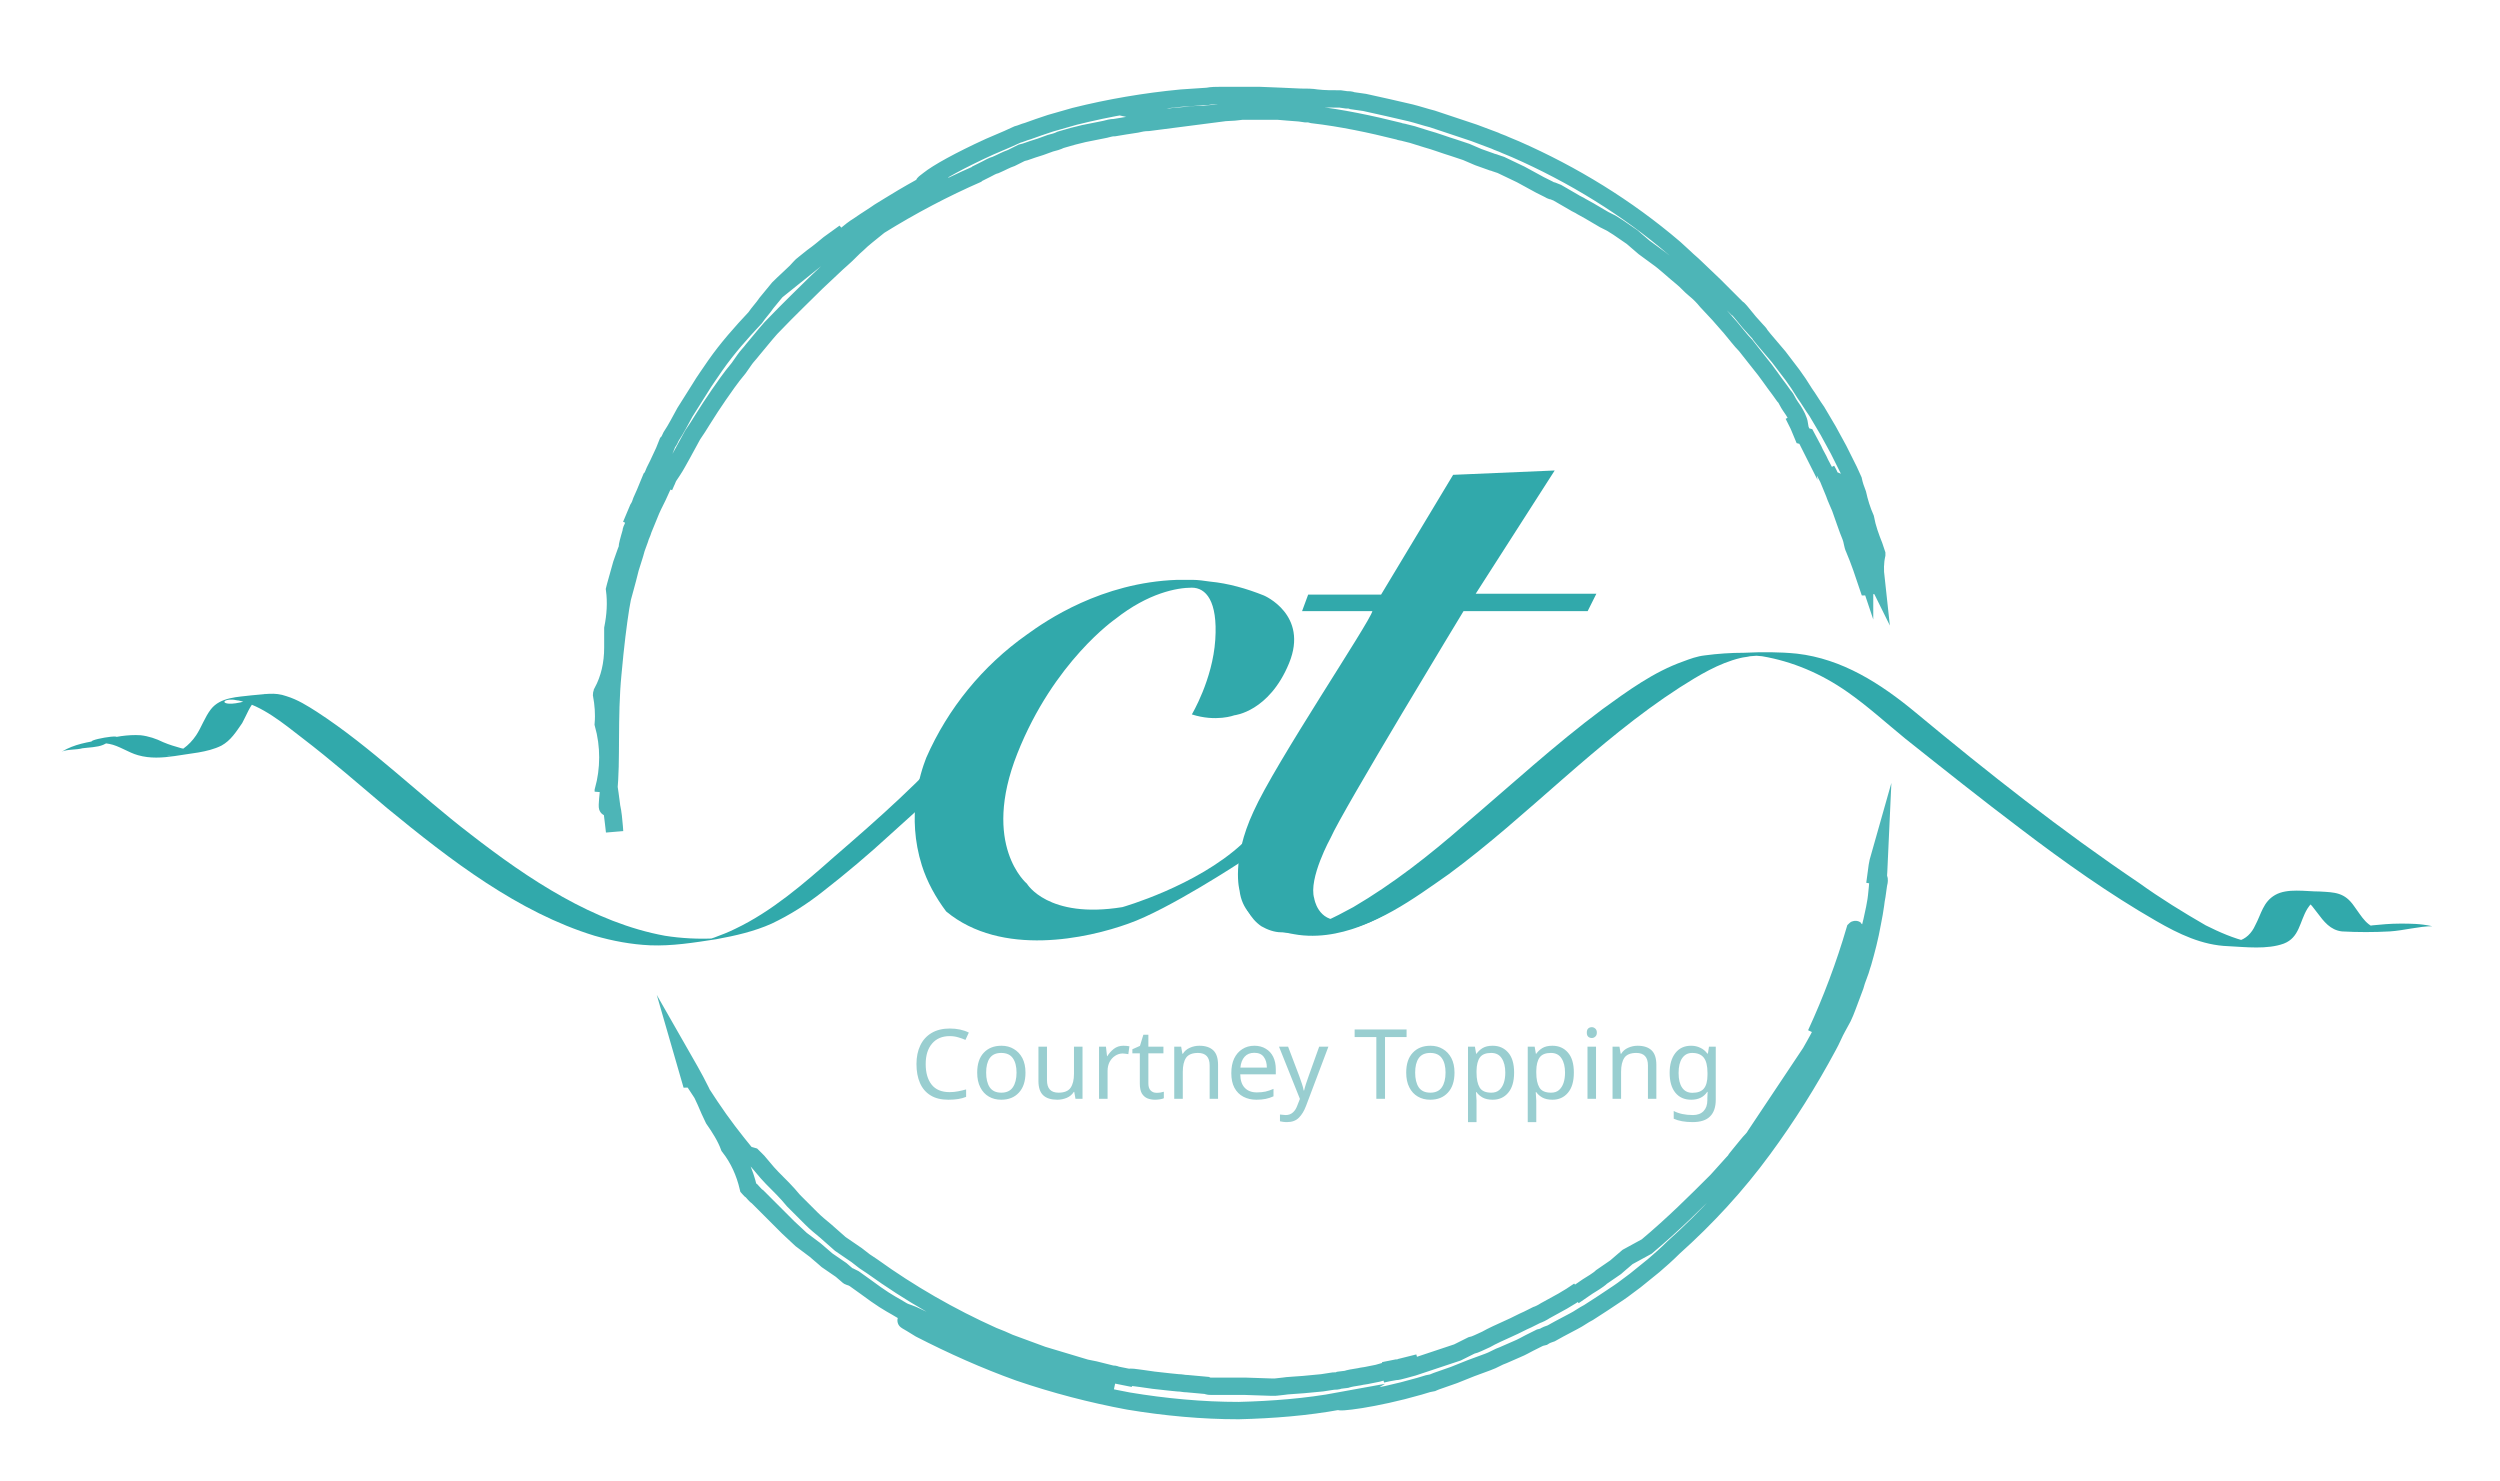
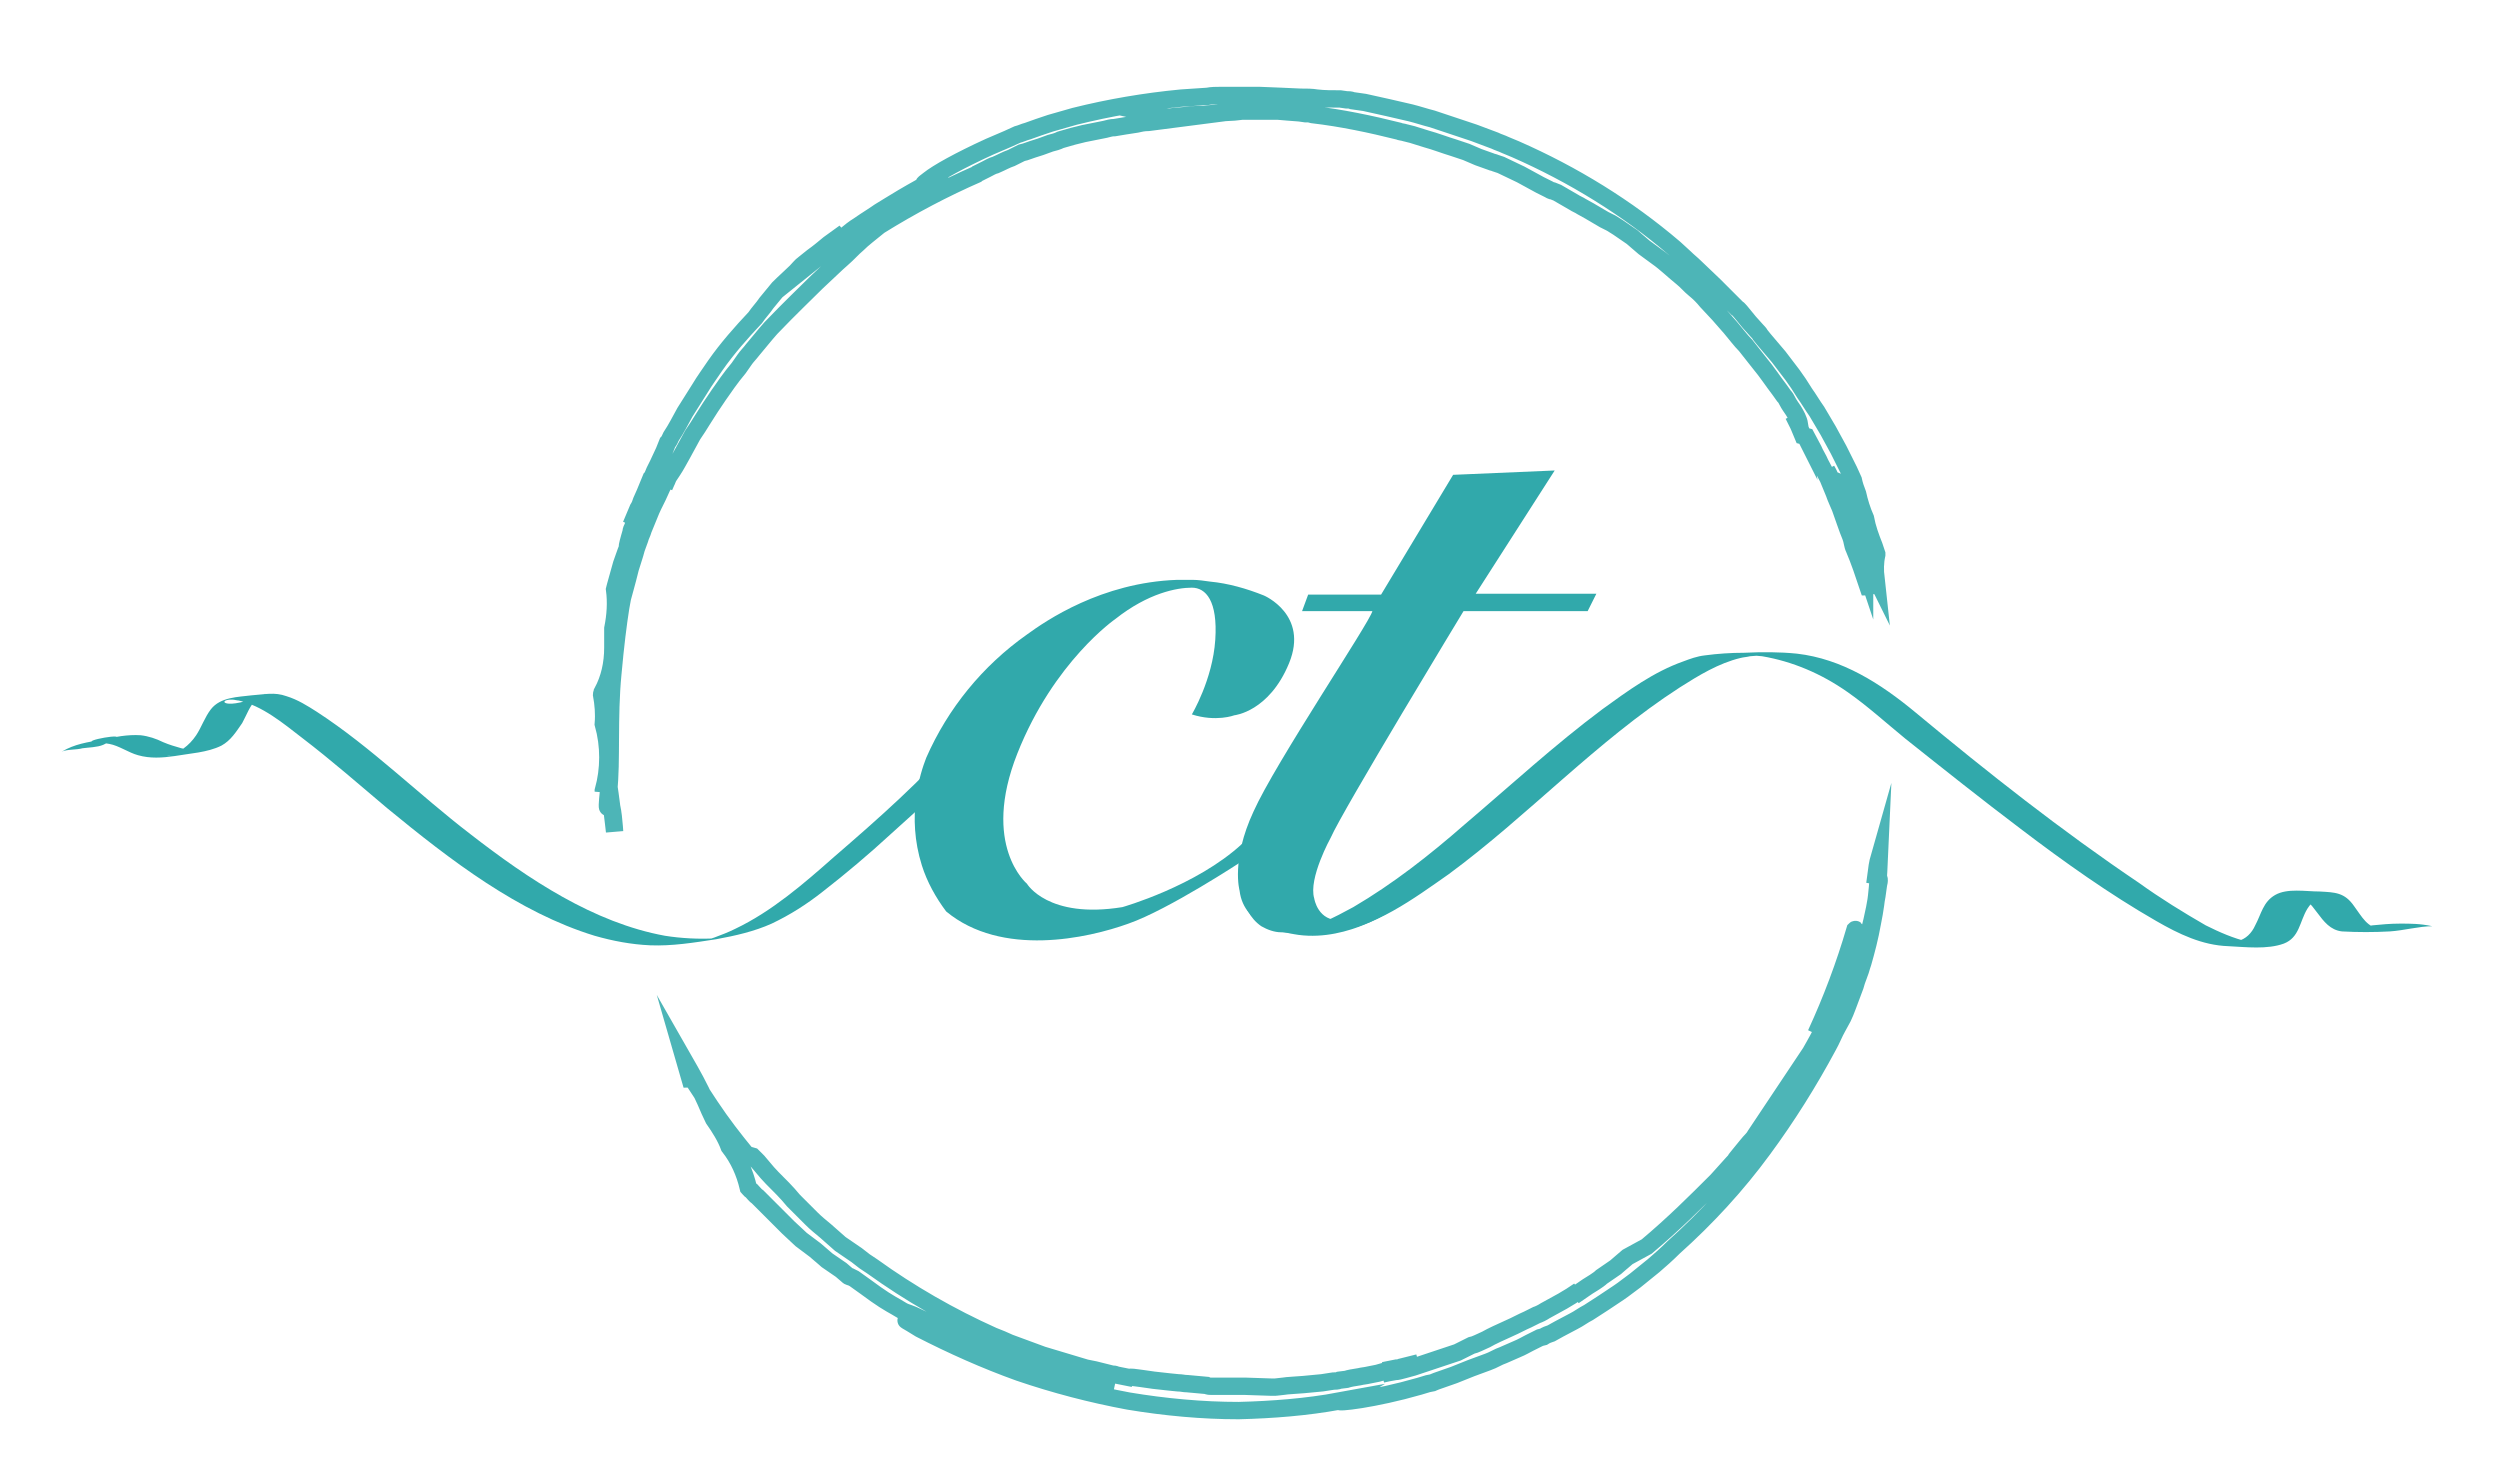
<svg xmlns="http://www.w3.org/2000/svg" version="1.1" id="Layer_1" x="0px" y="0px" viewBox="0 0 288 170.6" style="enable-background:new 0 0 288 170.6;" xml:space="preserve">
  <style type="text/css">
	.st0{fill:#31A9AB;}
	.st1{opacity:0.86;}
	.st2{fill:none;stroke:#31A9AB;stroke-width:2;stroke-miterlimit:10;}
- 	.st3{fill:#99CED0;}
- 	.st4{font-family:'NewsCycle-Bold';}
- 	.st5{font-size:11.193px;}
</style>
  <g id="ct_1_">
    <g id="leftSquigle_1_">
-       <path class="st0" d="M120.6,71.8c-3,4.5-6.2,8.8-9.8,12.8c-4.5,5.2-9.6,9.7-14.7,14.1c-3.5,3.1-7.2,6.3-11.4,8.3    c-0.8,0.4-1.6,0.7-2.4,1c-0.5,0.2-1.1,0.3-1.6,0.4l-0.5,0.1c3.2-0.5,4.2-0.7,2.9-0.5c-0.2,0-0.4,0.1-0.7,0.1    c-1.9,0.1-3.9,0-5.8-0.3c-8.2-1.5-15.7-6.5-22.4-11.7c-6-4.6-11.4-10-17.7-14.1c-1.1-0.7-2.2-1.4-3.5-1.8c-1.4-0.5-2.5-0.2-4-0.1    c-1.6,0.2-3.6,0.2-4.7,1.6c-0.7,0.9-1.1,2.1-1.7,3c-0.8,1.2-2,2.1-3.4,2.4l0.3-0.1c3.4-0.4,4.4-0.6,2.9-0.6h-0.4    c-0.4-0.1-0.7-0.1-1.1-0.2c-0.7-0.2-1.4-0.4-2.1-0.7c-0.8-0.4-1.7-0.7-2.6-0.8c-1.5-0.1-3,0.2-4.4,0.5c-1.7,0.3-3.2,0.5-4.7,1.4    c0.6-0.3,1.7-0.2,2.4-0.4c0.7-0.1,1.7-0.1,2.4-0.4c0.4-0.2,0.8-0.4,1.2-0.6c1.9-0.9-4,0.2-2.2,0.3c0.6,0,1.1,0.1,1.7,0.2    c1.1,0.2,2.2,1,3.3,1.3c1.4,0.4,2.8,0.3,4.2,0.1c1.7-0.3,3.8-0.4,5.4-1.2c1.1-0.6,1.7-1.6,2.4-2.6c0.5-0.9,0.9-2.1,1.7-2.8    c0.3-0.2,0.6-0.4,1-0.6c-4.9,2.2-5.7,0.6-3.8,0.7c0.2,0,0.5,0.1,0.7,0.1c2.7,0.6,5.1,2.6,7.3,4.3c3.4,2.6,6.6,5.4,9.8,8.1    c7.3,6,15.1,12,23.9,14.7c2.1,0.6,4.2,1,6.4,1.1c2.5,0.1,5-0.3,7.6-0.7c2.2-0.4,4.4-0.9,6.4-1.8c2.1-1,4-2.2,5.9-3.7    c2.7-2.1,5.3-4.3,7.8-6.6c3.2-2.9,6.4-5.7,9.5-8.8c4.8-5,9.1-10.4,13-16.3c-0.2,0.3-2.1,0.3-2.4,0.4c-0.6,0.1-1.1,0.2-1.7,0.3    C121.2,71.7,120.7,71.8,120.6,71.8L120.6,71.8z" />
+       <path class="st0" d="M120.6,71.8c-3,4.5-6.2,8.8-9.8,12.8c-4.5,5.2-9.6,9.7-14.7,14.1c-3.5,3.1-7.2,6.3-11.4,8.3    c-0.8,0.4-1.6,0.7-2.4,1c-0.5,0.2-1.1,0.3-1.6,0.4l-0.5,0.1c3.2-0.5,4.2-0.7,2.9-0.5c-0.2,0-0.4,0.1-0.7,0.1    c-1.9,0.1-3.9,0-5.8-0.3c-8.2-1.5-15.7-6.5-22.4-11.7c-6-4.6-11.4-10-17.7-14.1c-1.1-0.7-2.2-1.4-3.5-1.8c-1.4-0.5-2.5-0.2-4-0.1    c-1.6,0.2-3.6,0.2-4.7,1.6c-0.7,0.9-1.1,2.1-1.7,3c-0.8,1.2-2,2.1-3.4,2.4l0.3-0.1c3.4-0.4,4.4-0.6,2.9-0.6H22    c-0.4-0.1-0.7-0.1-1.1-0.2c-0.7-0.2-1.4-0.4-2.1-0.7c-0.8-0.4-1.7-0.7-2.6-0.8c-1.5-0.1-3,0.2-4.4,0.5c-1.7,0.3-3.2,0.5-4.7,1.4    c0.6-0.3,1.7-0.2,2.4-0.4c0.7-0.1,1.7-0.1,2.4-0.4c0.4-0.2,0.8-0.4,1.2-0.6c1.9-0.9-4,0.2-2.2,0.3c0.6,0,1.1,0.1,1.7,0.2    c1.1,0.2,2.2,1,3.3,1.3c1.4,0.4,2.8,0.3,4.2,0.1c1.7-0.3,3.8-0.4,5.4-1.2c1.1-0.6,1.7-1.6,2.4-2.6c0.5-0.9,0.9-2.1,1.7-2.8    c0.3-0.2,0.6-0.4,1-0.6c-4.9,2.2-5.7,0.6-3.8,0.7c0.2,0,0.5,0.1,0.7,0.1c2.7,0.6,5.1,2.6,7.3,4.3c3.4,2.6,6.6,5.4,9.8,8.1    c7.3,6,15.1,12,23.9,14.7c2.1,0.6,4.2,1,6.4,1.1c2.5,0.1,5-0.3,7.6-0.7c2.2-0.4,4.4-0.9,6.4-1.8c2.1-1,4-2.2,5.9-3.7    c2.7-2.1,5.3-4.3,7.8-6.6c3.2-2.9,6.4-5.7,9.5-8.8c4.8-5,9.1-10.4,13-16.3c-0.2,0.3-2.1,0.3-2.4,0.4c-0.6,0.1-1.1,0.2-1.7,0.3    C121.2,71.7,120.7,71.8,120.6,71.8L120.6,71.8z" />
    </g>
    <g id="rightSquigle_1_">
-       <path class="st0" d="M276.5,106.4c-1.1,0-2.2,0.1-3.2,0.2c-0.5,0.1-1.1,0.2-1.6,0.2c-0.2,0.1-0.6,0.1-0.8,0.1    c-0.2,0-0.4,0.1-0.6,0.1c-1.6,0.1-0.4,0.1,3.7,0h0.3c-1.6-0.1-2.2-1.4-3.1-2.6c-1.1-1.6-2.2-1.6-4-1.7c-1.6,0-3.7-0.4-5.1,0.4    c-1.4,0.8-1.6,2.2-2.3,3.5c-0.4,0.9-1.1,1.6-2,1.8c-0.2,0.1-0.4,0.1-0.7,0.2c-0.9,0.2,3.1,0.1,3,0.1c-0.3-0.1-0.7-0.1-1.1-0.2    c-1.7-0.4-3.3-1.1-4.9-1.9c-2.6-1.5-5.2-3.1-7.7-4.9c-8.9-6-17.4-12.7-25.7-19.6c-4.1-3.4-8.5-6.2-13.7-6.8c-2-0.2-4-0.2-6.1-0.1    c-1.5,0-3,0.1-4.5,0.3c-0.9,0.1-1.7,0.4-2.5,0.7c-3.4,1.2-6.4,3.4-9.3,5.5c-5.5,4.1-10.6,8.8-15.9,13.3c-4,3.5-8.2,6.8-12.8,9.5    c-2.2,1.2-4.5,2.4-7,2.8c-0.1,0-0.2,0-0.3,0.1c-1.6,0.2,4.1,0.1,3.7,0c-0.2-0.1-0.5-0.1-0.7-0.1c-0.4-0.1-0.9-0.2-1.3-0.5    c-1.3-0.8-2.1-2.4-2.4-3.9c-0.4-1.7-0.3-3.4,0.1-5c-0.1,0.3-4.9-0.4-4.9,0c-0.6,3-0.4,7,2.2,8.8c0.7,0.4,1.5,0.7,2.3,0.7    c1.9,0.1,3.8,0.1,5.7,0c4.9-0.4,9.6-3.9,13.6-6.7c9.1-6.7,17-15.3,26.6-21.5c2.2-1.4,4.5-2.8,7-3.4c0.4-0.1,0.7-0.1,1.1-0.2    c0.9-0.1,4-0.2,0.9-0.2c-3,0-0.3,0.1,0.5,0.2c3.5,0.6,6.8,2,9.8,4.1c2.3,1.6,4.5,3.6,6.7,5.4c4.4,3.5,8.8,7,13.3,10.4    c5,3.8,10.2,7.5,15.6,10.6c2.6,1.5,5.3,2.8,8.3,2.9c2,0.1,4.5,0.4,6.4-0.3c1.8-0.7,1.8-2.5,2.7-4c0.6-1,1.7-1.6,2.8-1.7h-0.3h0.4    h-4.6c2.7,0.3,3,4,5.7,4.3c1.8,0.1,3.7,0.1,5.5,0c1.6-0.1,3.4-0.6,4.9-0.6c-0.1,0,0.7,0,0.7,0s-0.8,0-0.7,0    C278.8,106.4,277.7,106.4,276.5,106.4L276.5,106.4z" />
+       <path class="st0" d="M276.5,106.4c-1.1,0-2.2,0.1-3.2,0.2c-0.5,0.1-1.1,0.2-1.6,0.2c-0.2,0.1-0.6,0.1-0.8,0.1    c-0.2,0-0.4,0.1-0.6,0.1c-1.6,0.1-0.4,0.1,3.7,0h0.3c-1.6-0.1-2.2-1.4-3.1-2.6c-1.1-1.6-2.2-1.6-4-1.7c-1.6,0-3.7-0.4-5.1,0.4    s-1.6,2.2-2.3,3.5c-0.4,0.9-1.1,1.6-2,1.8c-0.2,0.1-0.4,0.1-0.7,0.2c-0.9,0.2,3.1,0.1,3,0.1c-0.3-0.1-0.7-0.1-1.1-0.2    c-1.7-0.4-3.3-1.1-4.9-1.9c-2.6-1.5-5.2-3.1-7.7-4.9c-8.9-6-17.4-12.7-25.7-19.6c-4.1-3.4-8.5-6.2-13.7-6.8c-2-0.2-4-0.2-6.1-0.1    c-1.5,0-3,0.1-4.5,0.3c-0.9,0.1-1.7,0.4-2.5,0.7c-3.4,1.2-6.4,3.4-9.3,5.5c-5.5,4.1-10.6,8.8-15.9,13.3c-4,3.5-8.2,6.8-12.8,9.5    c-2.2,1.2-4.5,2.4-7,2.8c-0.1,0-0.2,0-0.3,0.1c-1.6,0.2,4.1,0.1,3.7,0c-0.2-0.1-0.5-0.1-0.7-0.1c-0.4-0.1-0.9-0.2-1.3-0.5    c-1.3-0.8-2.1-2.4-2.4-3.9c-0.4-1.7-0.3-3.4,0.1-5c-0.1,0.3-4.9-0.4-4.9,0c-0.6,3-0.4,7,2.2,8.8c0.7,0.4,1.5,0.7,2.3,0.7    c1.9,0.1,3.8,0.1,5.7,0c4.9-0.4,9.6-3.9,13.6-6.7c9.1-6.7,17-15.3,26.6-21.5c2.2-1.4,4.5-2.8,7-3.4c0.4-0.1,0.7-0.1,1.1-0.2    c0.9-0.1,4-0.2,0.9-0.2c-3,0-0.3,0.1,0.5,0.2c3.5,0.6,6.8,2,9.8,4.1c2.3,1.6,4.5,3.6,6.7,5.4c4.4,3.5,8.8,7,13.3,10.4    c5,3.8,10.2,7.5,15.6,10.6c2.6,1.5,5.3,2.8,8.3,2.9c2,0.1,4.5,0.4,6.4-0.3c1.8-0.7,1.8-2.5,2.7-4c0.6-1,1.7-1.6,2.8-1.7h-0.3h0.4    h-4.6c2.7,0.3,3,4,5.7,4.3c1.8,0.1,3.7,0.1,5.5,0c1.6-0.1,3.4-0.6,4.9-0.6c-0.1,0,0.7,0,0.7,0s-0.8,0-0.7,0    C278.8,106.4,277.7,106.4,276.5,106.4L276.5,106.4z" />
    </g>
    <path id="c_1_" class="st0" d="M137.3,82.3c0,0,2.4-4,2.7-8.6c0.3-4.5-1.1-6-2.7-6c-1.7,0-5,0.6-8.8,3.6c0,0-7.1,4.9-11.3,15.5   s1.1,15,1.1,15s2.4,4.1,11,2.7c0,0,8.5-2.4,13.8-7.3v2c0,0-8.5,5.6-13.1,7.2c-4.7,1.7-14.6,3.9-21-1.4c-1.2-1.6-2.2-3.4-2.8-5.3   c-1.8-5.7-0.2-10.6,0.5-12.4c2.5-5.7,6.5-10.6,11.6-14.2c2.2-1.6,8.6-6,17.3-6.3c0.7,0,1.4,0,1.8,0c0.6,0,1.3,0.1,2,0.2   c2.1,0.2,4.2,0.8,6.2,1.6c0,0,5.2,2.2,2.9,7.8c-2.3,5.6-6.3,6-6.3,6S140.1,83.2,137.3,82.3z" />
-     <path id="t_1_" class="st0" d="M167.4,54.7l11.7-0.5l-9.1,14.2h13.9l-1,2h-14.3c0,0-13.9,22.9-15.3,26.1c0,0-2.6,4.7-1.9,7   c0,0,0.4,2.7,3.1,2.5c2.7-0.2,4.7-1.3,9-3.8s-3.4,2.8-3.4,2.8s-5.7,3.9-11.6,2.5c0,0-5.2-0.6-5.7-4.9c0,0-1-3.5,1.6-9.1   c2.5-5.6,13.4-21.8,13.7-23.1H150l0.7-1.9h8.4L167.4,54.7z" />
+     <path id="t_1_" class="st0" d="M167.4,54.7l11.7-0.5L170,68.4h13.9l-1,2h-14.3c0,0-13.9,22.9-15.3,26.1c0,0-2.6,4.7-1.9,7   c0,0,0.4,2.7,3.1,2.5c2.7-0.2,4.7-1.3,9-3.8s-3.4,2.8-3.4,2.8s-5.7,3.9-11.6,2.5c0,0-5.2-0.6-5.7-4.9c0,0-1-3.5,1.6-9.1   c2.5-5.6,13.4-21.8,13.7-23.1H150l0.7-1.9h8.4L167.4,54.7z" />
  </g>
  <g id="brushCircle_2_" class="st1">
-     <path class="st2" d="M216.4,101.9c-0.2,1.7-0.6,3.7-1.1,5.6c-0.2,0.7-0.4,1.3-0.6,2l-0.9,2.5l-0.2,0.6l-0.1,0.3l-0.1,0.3l-0.5,1.2   l-0.5,1.2c-0.2,0.4-0.3,0.8-0.5,1.2l-1.1,2.2l-0.2,0.6l-0.2,0.6l-0.6,1.1l-0.6,1.1l-0.3,0.5c-0.1,0.2-0.2,0.3-0.3,0.5   c-0.8,1.3-1.6,2.6-2.5,3.7l0.6-0.8l0.2-0.4l0.2-0.4l0.9-1.5c0.2-0.5,0.6-0.9,0.7-1.3l0.6-1.2c0.4-0.7,0.7-1.4,1.1-2.1l0.8-1.9   c0.6-1.2,0.9-2.4,1.4-3.7l0.4-1.1l0.4-1.1l0.4-1.2l0.2-0.7l0.1-0.4l0.1-0.4c-0.1,0.4-0.2,0.7-0.4,1.1l-0.4,1.1l-0.4,1   c-0.1,0.3-0.2,0.7-0.4,1c0.1-0.2,0.2-0.6,0.2-0.9l0.2-0.9l0.5-1.7c-0.2,0.4-0.2,0.4-0.2,0.2c0-0.1,0.1-0.2,0.1-0.4   c0.1-0.2,0.1-0.4,0.1-0.6c0.2-0.9,0.4-1.9,0.2-1.7c-1.2,4.1-2.7,8.1-4.5,12c3-6.2,1.3-2,0.6-0.1c-0.5,1-1.1,2-1.6,2.9l-0.2,0.4   l-0.2,0.4l-0.4,0.7l-0.9,1.4c0.9-1.3,3-4.9,0.6-0.6c-0.7,1.2-1.5,2.5-2.4,3.9c-0.1,0.2-0.2,0.3-0.3,0.5l-0.4,0.5l-0.7,1l-0.7,0.9   c-0.1,0.1-0.2,0.3-0.4,0.4l-0.4,0.4l0.4-0.6l0.4-0.6l0.7-1.1l0.7-1.1c0.2-0.4,0.4-0.7,0.6-1.2l-0.4,0.6l-0.2,0.3l-0.2,0.3l-0.8,1.2   l-0.8,1.2c-0.2,0.4-0.6,0.7-0.9,1.1l-0.9,1.1l-0.4,0.5c-0.1,0.2-0.3,0.4-0.4,0.5l-1.8,2c-2.5,2.5-5,5-8.1,7.6l-2.2,1.2l-0.7,0.6   c-0.2,0.2-0.5,0.4-0.7,0.6l-1.6,1.1c-0.2,0.2-0.5,0.4-0.8,0.6l-0.8,0.5l-1.6,1.1l0.6-0.6l-0.9,0.6c-0.3,0.2-0.7,0.4-1,0.6l-2,1.1   c-0.3,0.2-0.7,0.4-1,0.5l-1,0.5c-0.7,0.3-1.4,0.7-2.1,1c-1.1,0.5-2,0.9-2.7,1.3c-0.7,0.3-1.2,0.6-1.7,0.7c-0.8,0.4-1.2,0.6-1.6,0.8   l-2.7,0.9l-0.6,0.2l-0.6,0.2l-1.2,0.4l-1.1,0.3c-0.4,0.1-0.7,0.2-1,0.2c-0.6,0.1-1.1,0.2-1.5,0.3c0.7-0.2,1.4-0.4,2.1-0.6l2.1-0.7   l-2,0.5c-0.2,0.1-0.3,0.1-0.5,0.1l-0.5,0.1l-1,0.2c1.4-0.2,0.6-0.1-0.7,0.3l-1,0.2c-0.4,0.1-0.7,0.1-1.1,0.2   c-0.7,0.1-1.2,0.2-1.5,0.3l-0.8,0.1c-0.2,0.1-0.5,0.1-0.7,0.1l-1.3,0.2l-2.1,0.2c-1.1,0.1-1.8,0.1-2.4,0.2l-0.9,0.1H147h-0.5   l-3-0.1c-0.4,0-0.7,0-1.1,0h-1.1h-1.1h-0.6c-0.2,0-0.4,0-0.6-0.1l-2.2-0.2c-0.4,0-0.7-0.1-1.1-0.1l-1-0.1l-1.8-0.2l-0.7-0.1   l-0.7-0.1c-0.8-0.1-1.3-0.2-1.4-0.1l-1-0.2l-0.5-0.1c-0.2-0.1-0.3-0.1-0.5-0.1l-2-0.5l-1-0.2c-0.3-0.1-0.7-0.2-1-0.3l-2-0.6   c-0.7-0.2-1.3-0.4-2-0.6l-1.9-0.7l-1.9-0.7l-0.9-0.4l-0.5-0.2l-0.5-0.2c-4.9-2.2-9.6-4.9-13.9-8c-0.3-0.2-0.6-0.4-0.9-0.6l-0.9-0.7   l-1.9-1.3l-1.7-1.5c-0.6-0.5-1.1-0.9-1.6-1.4l-1.4-1.4c-0.2-0.2-0.4-0.4-0.7-0.7l-0.6-0.7c-0.8-0.9-1.7-1.7-2.4-2.5l-1.1-1.3   c-0.2-0.2-0.4-0.4-0.6-0.6L86,133c-1.4-1.7-2.8-3.5-4.2-5.6c-0.7-1.1-1.4-2.1-2.1-3.2c-0.1,0-0.1,0.1-0.2,0.1   c-0.2-0.7-0.4-1.3-0.6-2l0,0c0.8,1.4,1.7,3,2.4,4.6c0.3,0.7,0.6,1.4,0.9,2c0.7,1,1.4,2.1,1.8,3.2c1.1,1.4,1.8,3,2.2,4.7   c0.1,0.1,0.2,0.3,0.4,0.4c0.2,0.2,0.4,0.5,0.7,0.7l0.7,0.7l1.4,1.4c0.2,0.2,0.5,0.5,0.7,0.7l0.7,0.7l1.5,1.4l1.6,1.2l0.7,0.6   c0.2,0.2,0.5,0.4,0.7,0.6l1.6,1.1l0.7,0.6c0.1,0.1,0.2,0.2,0.4,0.2l0.4,0.2c1,0.7,1.8,1.3,2.5,1.8s1.2,0.8,1.7,1.1   c0.5,0.3,0.9,0.5,1.2,0.7c0.3,0.2,0.6,0.3,0.9,0.4c0.6,0.2,1.1,0.5,2,0.9c0.4,0.2,1,0.5,1.7,0.8l1.1,0.6l0.6,0.3l0.4,0.2l0.4,0.2   c0.6,0.3,1.3,0.6,2.1,0.9c0.4,0.2,0.7,0.4,1.1,0.5l1.2,0.5l1.2,0.5l0.6,0.2c0.2,0.1,0.4,0.1,0.6,0.2l2.5,0.9   c0.4,0.1,0.8,0.2,1.2,0.4l1.2,0.4c0.8,0.2,1.6,0.4,2.2,0.6c0.7,0.2,1.4,0.3,1.9,0.5l0.8,0.2l0.7,0.2l-0.7-0.1l-0.6-0.1l-1.2-0.2   l-1.1-0.2c-0.4-0.1-0.7-0.1-1-0.2c-1.3-0.3-2.4-0.6-3.5-0.8c-1.1-0.3-2.2-0.6-3.5-1.1c-0.6-0.2-1.4-0.5-2.1-0.8   c-0.4-0.1-0.8-0.3-1.2-0.5l-1.3-0.6c0.7,0.4,0.2,0.2-0.7-0.2l-0.8-0.4c-0.1-0.1-0.3-0.1-0.4-0.2l-0.5-0.2l-2-1   c-0.7-0.3-1.3-0.7-1.8-0.9c-0.5-0.3-0.9-0.5-1.2-0.6c-0.5-0.2-0.2-0.1,1.4,0.9c3.7,1.9,7.5,3.6,11.4,5c4.1,1.4,8.3,2.5,12.6,3.3   c4.2,0.7,8.5,1.1,12.7,1.1c3.9-0.1,7.8-0.4,11.6-1.1c-0.5,0.3,4-0.2,9.2-1.7l1-0.3l0.5-0.1c0.2-0.1,0.3-0.1,0.5-0.2l2-0.7l1-0.4   l1-0.4l1.9-0.7c0.6-0.2,1.2-0.6,1.8-0.8l1.6-0.7c0.5-0.2,1-0.5,1.4-0.7l1.2-0.6l0.4-0.1c0.3-0.2,0.6-0.3,0.9-0.4l0.9-0.5l1.7-0.9   c0.6-0.3,1.1-0.7,1.7-1l1.7-1.1c0.6-0.4,1.2-0.8,1.8-1.2c0.6-0.4,1.2-0.9,1.9-1.4l2.1-1.7c0.7-0.6,1.5-1.3,2.3-2.1   c3.8-3.4,7.3-7.2,10.3-11.3c2.8-3.8,5.3-7.8,7.5-11.9c0.4-0.7,0.7-1.5,1.1-2.2l0.6-1.1c0.2-0.4,0.3-0.7,0.5-1.2l0.9-2.4   c0.2-0.8,0.6-1.6,0.8-2.4l0.1-0.3c0.4-1.4,0.8-2.9,1.1-4.6c0.6-2.9,0.7-5.4,0.8-7.6c-0.2,0.7-0.3,1.4-0.4,2.2   C216.6,101,216.5,101.5,216.4,101.9z" />
-     <path class="st2" d="M212.7,57.6c0.1,0.2,0.2,0.5,0.3,0.7l0.2,0.6l0.4,1.1c0.2,0.7,0.5,1.3,0.7,1.8c0.4,1,0.6,1.7,0.8,2.2   c0.1,0.3,0.2,0.6,0.4,0.9l0.4,1.1c0.1,0.2,0.1,0.4,0.2,0.6c-0.1-0.9-0.1-1.8,0.1-2.7c0-0.1,0-0.1,0-0.1c-0.1-0.3-0.2-0.6-0.3-0.9   c-0.4-1-0.8-2.1-1-3.2c-0.4-0.9-0.7-1.9-0.9-2.8c-0.2-0.5-0.4-1.1-0.5-1.6l-0.5-1.1c-0.2-0.4-0.4-0.8-0.6-1.2l-0.6-1.2l-0.6-1.1   c-0.2-0.4-0.4-0.7-0.6-1.1l-1.3-2.2c-0.5-0.7-0.9-1.4-1.4-2.1l-0.7-1.1l-0.7-1l-1.6-2.1l-1.7-2l-0.4-0.5c-0.1-0.2-0.3-0.4-0.4-0.5   l-0.9-1l-0.9-1.1c-0.2-0.2-0.3-0.4-0.5-0.5l-0.5-0.5l-2.1-2.1l-2.2-2.1c-0.4-0.4-0.8-0.7-1.2-1.1l-1.2-1.1   c-5.5-4.7-11.7-8.5-18.3-11.4l-1.2-0.5c-0.4-0.2-0.8-0.3-1.2-0.5l-2.4-0.9l-2.4-0.8l-1.2-0.4l-1.2-0.4c-0.8-0.2-1.7-0.5-2.5-0.7   l-2.6-0.6c-0.9-0.2-1.8-0.4-2.7-0.6l-1.4-0.2c-0.2-0.1-0.5-0.1-0.7-0.1l-0.7-0.1c-0.9,0-1.9,0-2.7-0.1c-0.6-0.1-1.2-0.1-1.9-0.1   l-2.2-0.1l-2.5-0.1h-1.4H142h-1.4c-0.5,0-1,0-1.5,0.1l-3,0.2c-4.2,0.4-8.3,1.1-12.3,2.1l-2.8,0.8c-0.9,0.3-1.8,0.6-2.6,0.9   c-0.4,0.1-0.8,0.3-1.2,0.4l-1.1,0.5c-0.7,0.3-1.4,0.6-2.1,0.9c-3.5,1.6-6,3-7,3.8c-0.5,0.4-0.7,0.5-0.4,0.4   c0.2-0.1,0.6-0.2,0.8-0.4c0.4-0.2,0.9-0.4,1.6-0.7c-4.6,2.4-6.2,3.5-7.7,4.4c-0.7,0.5-1.4,0.9-2.4,1.6c-0.5,0.3-1,0.7-1.6,1.2   l-1,0.8c-0.4,0.3-0.7,0.6-1.2,1c0.3-0.4,0.7-0.7,1.1-1.1l1.1-1.1l-1.8,1.3c-0.6,0.5-1.2,1-1.9,1.5l-1,0.8c-0.3,0.2-0.6,0.6-0.9,0.9   c-0.6,0.6-1.3,1.2-2,1.9l-1.4,1.7c-0.4,0.6-0.9,1.1-1.3,1.7c-1.6,1.7-3.2,3.5-4.6,5.5c-0.6,0.9-1.2,1.7-1.8,2.7l-1.7,2.7   c-0.5,0.9-1,1.9-1.6,2.8c-0.1,0.2-0.2,0.5-0.4,0.7L76.5,52l-0.7,1.5l-0.4,0.8c-0.1,0.2-0.2,0.6-0.4,0.8l-0.7,1.7l-0.4,0.9   c-0.1,0.3-0.2,0.6-0.4,0.9l-0.8,1.9c1.5-3.4,1.2-2.5,0.6-1l-0.4,1.2c-0.1,0.2-0.2,0.4-0.2,0.6L72.5,62c-0.2,0.7-0.3,1.2-0.2,1.1   c-0.2,0.4-0.4,1.1-0.7,1.9l-0.7,2.5l-0.1,0.4c0.2,1.5,0.1,3-0.2,4.5c0,0.7,0,1.5,0,2.2c0,1.9-0.4,3.6-1.2,5.1   c0,0.1-0.1,0.2-0.1,0.3c0.2,1.1,0.3,2.2,0.2,3.4c0.7,2.5,0.7,5.2,0,7.7c0,0.1,0,0.1,0,0.1s0.1-0.6,0.4-1.7c0-0.1-0.1,1.1-0.1,1.1   s0-1,0.1-1.1c0.2,0,0.9,6.3,0.9,6.3s-0.2-3.4-0.6-3.4C70,92.4,70,93,70,93c-0.1,0,0.1-1.8,0.1-1.8c0.4-3.5,0-8.5,0.5-13.6   c0.3-3.3,0.6-5.7,0.9-7.6l0.2-1.1c0.1-0.4,0.2-0.7,0.3-1.1c0.2-0.7,0.4-1.5,0.6-2.3c0.2-0.7,0.5-1.5,0.7-2.3l0.4-1.1   c0.1-0.4,0.3-0.7,0.4-1.1l0.9-2.2c0.3-0.7,0.7-1.4,1-2.1c0.6-1.4,1.4-2.6,1.9-3.8l-0.7,1.6c-0.2,0.5-0.5,1.1-0.7,1.6l0.2-0.5   c0.1-0.2,0.2-0.3,0.2-0.5l0.6-0.9c0.4-0.6,0.7-1.2,1.1-1.9l1.2-2.2c0.2-0.3,0.4-0.6,0.6-0.9l0.5-0.8c0.7-1.1,1.2-1.9,1.9-2.9   s1.3-1.9,2.3-3.1l0.7-1c0.2-0.3,0.6-0.7,0.9-1.1c0.6-0.7,1.3-1.6,2.1-2.5c2.3-2.4,4-4,5.3-5.3c1.3-1.2,2.2-2.1,2.9-2.7   c0.7-0.6,1.2-1.2,1.8-1.7c0.6-0.6,1.4-1.2,2.5-2.1c3.7-2.3,7.5-4.3,11.4-6l-0.3,0.1l1.2-0.6c0.4-0.2,0.7-0.4,1.1-0.5   c0.7-0.3,1.2-0.6,1.8-0.8l0.8-0.4l0.4-0.2l0.4-0.1c0.6-0.2,1.1-0.4,1.8-0.6l1.1-0.4c0.4-0.1,0.8-0.2,1.2-0.4l1.4-0.4   c0.5-0.1,1.1-0.3,1.7-0.4l2-0.4c0.4-0.1,0.7-0.2,1.1-0.2l1.2-0.2l1.3-0.2c0.4-0.1,0.9-0.2,1.4-0.2l3.1-0.4l-0.9-0.2   c0.4,0,0.7-0.1,1.1-0.1l1.1-0.1c0.7-0.1,1.3-0.1,1.9-0.1c0.3,0,0.6-0.1,0.9-0.1l0.9-0.1l1.8-0.1l0.9-0.1h3c0.4,0,0.7,0,1.1,0   l1.2,0.1l1.3,0.1l0.7,0.1h0.4l0.4,0.1c3.4,0.4,6.7,1.1,9.9,1.9c0.2,0.1,0.5,0.1,0.8,0.2l0.8,0.2l1.6,0.5c1.1,0.3,2.1,0.7,3.1,1   l1.5,0.5l1.4,0.6l1.4,0.5c0.2,0.1,0.4,0.1,0.6,0.2l0.6,0.2l2.3,1.1c0.4,0.2,0.7,0.4,1.1,0.6l1.1,0.6l1,0.5c0.2,0.1,0.3,0.2,0.5,0.2   l0.5,0.2l1.9,1.1c0.3,0.2,0.6,0.3,0.9,0.5l0.9,0.5l1.7,1l0.4,0.2l0.4,0.2l0.8,0.5l1.6,1.1c0.2,0.2,0.5,0.4,0.7,0.6l0.7,0.6l1.5,1.1   c1,0.7,1.9,1.6,2.9,2.4c0.5,0.4,0.9,0.9,1.4,1.3c0.5,0.4,1,0.9,1.4,1.4l1.4,1.5l0.7,0.8c0.2,0.2,0.5,0.6,0.7,0.8   c0.6,0.7,1.1,1.4,1.7,2l1.5,1.9c1,1.2,1.7,2.3,2.4,3.2l0.5,0.7c0.2,0.2,0.3,0.4,0.4,0.6c0.2,0.4,0.5,0.8,0.7,1.1   c0.3,0.5,0.6,1,0.7,1.6c-0.2-0.4-0.5-0.7-0.7-1.1c0.2,0.4,0.4,0.8,0.6,1.2l0.5,1.2l0.4,0.1l0.8,1.5c0.2,0.5,0.6,1.1,0.8,1.6   l0.9,1.7l0.7,1.7c0.2,0.6,0.5,1.2,0.7,1.7l0.6,1.7c0.2,0.6,0.4,1.1,0.6,1.6s0.2,1,0.4,1.4c0.6,1.4,1.1,2.9,1.6,4.4   c0.1,0,0.2-0.1,0.3-0.1c-0.1-0.2-0.1-0.4-0.1-0.6c-0.2-0.7-0.4-1.3-0.6-2v0.3c-0.2-0.6-0.5-1.4-0.8-2.4c-0.2-0.5-0.3-1-0.6-1.5   l-0.6-1.6l-0.6-1.6l-0.7-1.5c-0.4-1-0.8-1.9-1.1-2.5c0.1,0.2,0.3,0.5,0.4,0.8l0.4,0.8l0.8,1.6C210.6,53.4,212.2,56.5,212.7,57.6z" />
+     <path class="st2" d="M216.4,101.9c-0.2,1.7-0.6,3.7-1.1,5.6c-0.2,0.7-0.4,1.3-0.6,2l-0.9,2.5l-0.2,0.6l-0.1,0.3l-0.1,0.3l-0.5,1.2   l-0.5,1.2c-0.2,0.4-0.3,0.8-0.5,1.2l-1.1,2.2l-0.2,0.6l-0.2,0.6l-0.6,1.1l-0.6,1.1l-0.3,0.5c-0.1,0.2-0.2,0.3-0.3,0.5   c-0.8,1.3-1.6,2.6-2.5,3.7l0.6-0.8l0.2-0.4l0.2-0.4l0.9-1.5c0.2-0.5,0.6-0.9,0.7-1.3l0.6-1.2c0.4-0.7,0.7-1.4,1.1-2.1l0.8-1.9   c0.6-1.2,0.9-2.4,1.4-3.7l0.4-1.1l0.4-1.1l0.4-1.2l0.2-0.7l0.1-0.4l0.1-0.4c-0.1,0.4-0.2,0.7-0.4,1.1l-0.4,1.1l-0.4,1   c-0.1,0.3-0.2,0.7-0.4,1c0.1-0.2,0.2-0.6,0.2-0.9l0.2-0.9l0.5-1.7c-0.2,0.4-0.2,0.4-0.2,0.2c0-0.1,0.1-0.2,0.1-0.4   c0.1-0.2,0.1-0.4,0.1-0.6c0.2-0.9,0.4-1.9,0.2-1.7c-1.2,4.1-2.7,8.1-4.5,12c3-6.2,1.3-2,0.6-0.1c-0.5,1-1.1,2-1.6,2.9l-0.2,0.4   l-0.2,0.4l-0.4,0.7l-0.9,1.4c0.9-1.3,3-4.9,0.6-0.6c-0.7,1.2-1.5,2.5-2.4,3.9c-0.1,0.2-0.2,0.3-0.3,0.5l-0.4,0.5l-0.7,1l-0.7,0.9   c-0.1,0.1-0.2,0.3-0.4,0.4l-0.4,0.4l0.4-0.6l0.4-0.6l0.7-1.1l0.7-1.1c0.2-0.4,0.4-0.7,0.6-1.2l-0.4,0.6l-0.2,0.3l-0.2,0.3l-0.8,1.2   l-0.8,1.2c-0.2,0.4-0.6,0.7-0.9,1.1l-0.9,1.1l-0.4,0.5c-0.1,0.2-0.3,0.4-0.4,0.5l-1.8,2c-2.5,2.5-5,5-8.1,7.6l-2.2,1.2l-0.7,0.6   c-0.2,0.2-0.5,0.4-0.7,0.6l-1.6,1.1c-0.2,0.2-0.5,0.4-0.8,0.6l-0.8,0.5l-1.6,1.1l0.6-0.6l-0.9,0.6c-0.3,0.2-0.7,0.4-1,0.6l-2,1.1   c-0.3,0.2-0.7,0.4-1,0.5l-1,0.5c-0.7,0.3-1.4,0.7-2.1,1c-1.1,0.5-2,0.9-2.7,1.3c-0.7,0.3-1.2,0.6-1.7,0.7c-0.8,0.4-1.2,0.6-1.6,0.8   l-2.7,0.9l-0.6,0.2l-0.6,0.2l-1.2,0.4l-1.1,0.3c-0.4,0.1-0.7,0.2-1,0.2c-0.6,0.1-1.1,0.2-1.5,0.3c0.7-0.2,1.4-0.4,2.1-0.6l2.1-0.7   l-2,0.5c-0.2,0.1-0.3,0.1-0.5,0.1l-0.5,0.1l-1,0.2c1.4-0.2,0.6-0.1-0.7,0.3l-1,0.2c-0.4,0.1-0.7,0.1-1.1,0.2   c-0.7,0.1-1.2,0.2-1.5,0.3l-0.8,0.1c-0.2,0.1-0.5,0.1-0.7,0.1l-1.3,0.2l-2.1,0.2c-1.1,0.1-1.8,0.1-2.4,0.2l-0.9,0.1h0.1h-0.5   l-3-0.1c-0.4,0-0.7,0-1.1,0h-1.1h-1.1h-0.6c-0.2,0-0.4,0-0.6-0.1l-2.2-0.2c-0.4,0-0.7-0.1-1.1-0.1l-1-0.1l-1.8-0.2l-0.7-0.1   l-0.7-0.1c-0.8-0.1-1.3-0.2-1.4-0.1l-1-0.2l-0.5-0.1c-0.2-0.1-0.3-0.1-0.5-0.1l-2-0.5l-1-0.2c-0.3-0.1-0.7-0.2-1-0.3l-2-0.6   c-0.7-0.2-1.3-0.4-2-0.6l-1.9-0.7l-1.9-0.7l-0.9-0.4l-0.5-0.2l-0.5-0.2c-4.9-2.2-9.6-4.9-13.9-8c-0.3-0.2-0.6-0.4-0.9-0.6l-0.9-0.7   l-1.9-1.3l-1.7-1.5c-0.6-0.5-1.1-0.9-1.6-1.4l-1.4-1.4c-0.2-0.2-0.4-0.4-0.7-0.7l-0.6-0.7c-0.8-0.9-1.7-1.7-2.4-2.5l-1.1-1.3   c-0.2-0.2-0.4-0.4-0.6-0.6L86,133c-1.4-1.7-2.8-3.5-4.2-5.6c-0.7-1.1-1.4-2.1-2.1-3.2c-0.1,0-0.1,0.1-0.2,0.1   c-0.2-0.7-0.4-1.3-0.6-2l0,0c0.8,1.4,1.7,3,2.4,4.6c0.3,0.7,0.6,1.4,0.9,2c0.7,1,1.4,2.1,1.8,3.2c1.1,1.4,1.8,3,2.2,4.7   c0.1,0.1,0.2,0.3,0.4,0.4c0.2,0.2,0.4,0.5,0.7,0.7l0.7,0.7l1.4,1.4c0.2,0.2,0.5,0.5,0.7,0.7l0.7,0.7l1.5,1.4l1.6,1.2l0.7,0.6   c0.2,0.2,0.5,0.4,0.7,0.6l1.6,1.1l0.7,0.6c0.1,0.1,0.2,0.2,0.4,0.2l0.4,0.2c1,0.7,1.8,1.3,2.5,1.8s1.2,0.8,1.7,1.1s0.9,0.5,1.2,0.7   c0.3,0.2,0.6,0.3,0.9,0.4c0.6,0.2,1.1,0.5,2,0.9c0.4,0.2,1,0.5,1.7,0.8l1.1,0.6l0.6,0.3l0.4,0.2l0.4,0.2c0.6,0.3,1.3,0.6,2.1,0.9   c0.4,0.2,0.7,0.4,1.1,0.5l1.2,0.5l1.2,0.5l0.6,0.2c0.2,0.1,0.4,0.1,0.6,0.2l2.5,0.9c0.4,0.1,0.8,0.2,1.2,0.4l1.2,0.4   c0.8,0.2,1.6,0.4,2.2,0.6c0.7,0.2,1.4,0.3,1.9,0.5l0.8,0.2l0.7,0.2l-0.7-0.1l-0.6-0.1l-1.2-0.2l-1.1-0.2c-0.4-0.1-0.7-0.1-1-0.2   c-1.3-0.3-2.4-0.6-3.5-0.8c-1.1-0.3-2.2-0.6-3.5-1.1c-0.6-0.2-1.4-0.5-2.1-0.8c-0.4-0.1-0.8-0.3-1.2-0.5l-1.3-0.6   c0.7,0.4,0.2,0.2-0.7-0.2l-0.8-0.4c-0.1-0.1-0.3-0.1-0.4-0.2l-0.5-0.2l-2-1c-0.7-0.3-1.3-0.7-1.8-0.9c-0.5-0.3-0.9-0.5-1.2-0.6   c-0.5-0.2-0.2-0.1,1.4,0.9c3.7,1.9,7.5,3.6,11.4,5c4.1,1.4,8.3,2.5,12.6,3.3c4.2,0.7,8.5,1.1,12.7,1.1c3.9-0.1,7.8-0.4,11.6-1.1   c-0.5,0.3,4-0.2,9.2-1.7l1-0.3l0.5-0.1c0.2-0.1,0.3-0.1,0.5-0.2l2-0.7l1-0.4l1-0.4l1.9-0.7c0.6-0.2,1.2-0.6,1.8-0.8l1.6-0.7   c0.5-0.2,1-0.5,1.4-0.7l1.2-0.6l0.4-0.1c0.3-0.2,0.6-0.3,0.9-0.4l0.9-0.5l1.7-0.9c0.6-0.3,1.1-0.7,1.7-1l1.7-1.1   c0.6-0.4,1.2-0.8,1.8-1.2s1.2-0.9,1.9-1.4l2.1-1.7c0.7-0.6,1.5-1.3,2.3-2.1c3.8-3.4,7.3-7.2,10.3-11.3c2.8-3.8,5.3-7.8,7.5-11.9   c0.4-0.7,0.7-1.5,1.1-2.2l0.6-1.1c0.2-0.4,0.3-0.7,0.5-1.2l0.9-2.4c0.2-0.8,0.6-1.6,0.8-2.4l0.1-0.3c0.4-1.4,0.8-2.9,1.1-4.6   c0.6-2.9,0.7-5.4,0.8-7.6c-0.2,0.7-0.3,1.4-0.4,2.2C216.6,101,216.5,101.5,216.4,101.9z" />
+     <path class="st2" d="M212.7,57.6c0.1,0.2,0.2,0.5,0.3,0.7l0.2,0.6l0.4,1.1c0.2,0.7,0.5,1.3,0.7,1.8c0.4,1,0.6,1.7,0.8,2.2   c0.1,0.3,0.2,0.6,0.4,0.9l0.4,1.1c0.1,0.2,0.1,0.4,0.2,0.6c-0.1-0.9-0.1-1.8,0.1-2.7c0-0.1,0-0.1,0-0.1c-0.1-0.3-0.2-0.6-0.3-0.9   c-0.4-1-0.8-2.1-1-3.2c-0.4-0.9-0.7-1.9-0.9-2.8c-0.2-0.5-0.4-1.1-0.5-1.6l-0.5-1.1c-0.2-0.4-0.4-0.8-0.6-1.2l-0.6-1.2l-0.6-1.1   c-0.2-0.4-0.4-0.7-0.6-1.1l-1.3-2.2c-0.5-0.7-0.9-1.4-1.4-2.1l-0.7-1.1l-0.7-1l-1.6-2.1l-1.7-2l-0.4-0.5c-0.1-0.2-0.3-0.4-0.4-0.5   l-0.9-1l-0.9-1.1c-0.2-0.2-0.3-0.4-0.5-0.5l-0.5-0.5l-2.1-2.1l-2.2-2.1c-0.4-0.4-0.8-0.7-1.2-1.1l-1.2-1.1   c-5.5-4.7-11.7-8.5-18.3-11.4l-1.2-0.5c-0.4-0.2-0.8-0.3-1.2-0.5l-2.4-0.9l-2.4-0.8l-1.2-0.4l-1.2-0.4c-0.8-0.2-1.7-0.5-2.5-0.7   l-2.6-0.6c-0.9-0.2-1.8-0.4-2.7-0.6l-1.4-0.2c-0.2-0.1-0.5-0.1-0.7-0.1l-0.7-0.1c-0.9,0-1.9,0-2.7-0.1c-0.6-0.1-1.2-0.1-1.9-0.1   l-2.2-0.1l-2.5-0.1h-1.4H142h-1.4c-0.5,0-1,0-1.5,0.1l-3,0.2c-4.2,0.4-8.3,1.1-12.3,2.1l-2.8,0.8c-0.9,0.3-1.8,0.6-2.6,0.9   c-0.4,0.1-0.8,0.3-1.2,0.4l-1.1,0.5c-0.7,0.3-1.4,0.6-2.1,0.9c-3.5,1.6-6,3-7,3.8c-0.5,0.4-0.7,0.5-0.4,0.4   c0.2-0.1,0.6-0.2,0.8-0.4c0.4-0.2,0.9-0.4,1.6-0.7c-4.6,2.4-6.2,3.5-7.7,4.4c-0.7,0.5-1.4,0.9-2.4,1.6c-0.5,0.3-1,0.7-1.6,1.2   l-1,0.8c-0.4,0.3-0.7,0.6-1.2,1c0.3-0.4,0.7-0.7,1.1-1.1l1.1-1.1l-1.8,1.3c-0.6,0.5-1.2,1-1.9,1.5l-1,0.8c-0.3,0.2-0.6,0.6-0.9,0.9   c-0.6,0.6-1.3,1.2-2,1.9l-1.4,1.7c-0.4,0.6-0.9,1.1-1.3,1.7c-1.6,1.7-3.2,3.5-4.6,5.5c-0.6,0.9-1.2,1.7-1.8,2.7l-1.7,2.7   c-0.5,0.9-1,1.9-1.6,2.8c-0.1,0.2-0.2,0.5-0.4,0.7l-0.4,1l-0.7,1.5l-0.4,0.8c-0.1,0.2-0.2,0.6-0.4,0.8l-0.7,1.7l-0.4,0.9   c-0.1,0.3-0.2,0.6-0.4,0.9l-0.8,1.9c1.5-3.4,1.2-2.5,0.6-1l-0.4,1.2c-0.1,0.2-0.2,0.4-0.2,0.6L72.5,62c-0.2,0.7-0.3,1.2-0.2,1.1   c-0.2,0.4-0.4,1.1-0.7,1.9l-0.7,2.5l-0.1,0.4c0.2,1.5,0.1,3-0.2,4.5c0,0.7,0,1.5,0,2.2c0,1.9-0.4,3.6-1.2,5.1   c0,0.1-0.1,0.2-0.1,0.3c0.2,1.1,0.3,2.2,0.2,3.4c0.7,2.5,0.7,5.2,0,7.7c0,0.1,0,0.1,0,0.1s0.1-0.6,0.4-1.7c0-0.1-0.1,1.1-0.1,1.1   s0-1,0.1-1.1c0.2,0,0.9,6.3,0.9,6.3s-0.2-3.4-0.6-3.4C70,92.4,70,93,70,93c-0.1,0,0.1-1.8,0.1-1.8c0.4-3.5,0-8.5,0.5-13.6   c0.3-3.3,0.6-5.7,0.9-7.6l0.2-1.1c0.1-0.4,0.2-0.7,0.3-1.1c0.2-0.7,0.4-1.5,0.6-2.3c0.2-0.7,0.5-1.5,0.7-2.3l0.4-1.1   c0.1-0.4,0.3-0.7,0.4-1.1l0.9-2.2c0.3-0.7,0.7-1.4,1-2.1c0.6-1.4,1.4-2.6,1.9-3.8l-0.7,1.6c-0.2,0.5-0.5,1.1-0.7,1.6l0.2-0.5   c0.1-0.2,0.2-0.3,0.2-0.5l0.6-0.9c0.4-0.6,0.7-1.2,1.1-1.9l1.2-2.2c0.2-0.3,0.4-0.6,0.6-0.9l0.5-0.8c0.7-1.1,1.2-1.9,1.9-2.9   s1.3-1.9,2.3-3.1l0.7-1c0.2-0.3,0.6-0.7,0.9-1.1c0.6-0.7,1.3-1.6,2.1-2.5c2.3-2.4,4-4,5.3-5.3c1.3-1.2,2.2-2.1,2.9-2.7   c0.7-0.6,1.2-1.2,1.8-1.7c0.6-0.6,1.4-1.2,2.5-2.1c3.7-2.3,7.5-4.3,11.4-6l-0.3,0.1l1.2-0.6c0.4-0.2,0.7-0.4,1.1-0.5   c0.7-0.3,1.2-0.6,1.8-0.8l0.8-0.4l0.4-0.2l0.4-0.1c0.6-0.2,1.1-0.4,1.8-0.6l1.1-0.4c0.4-0.1,0.8-0.2,1.2-0.4l1.4-0.4   c0.5-0.1,1.1-0.3,1.7-0.4l2-0.4c0.4-0.1,0.7-0.2,1.1-0.2l1.2-0.2l1.3-0.2c0.4-0.1,0.9-0.2,1.4-0.2l3.1-0.4l-0.9-0.2   c0.4,0,0.7-0.1,1.1-0.1l1.1-0.1c0.7-0.1,1.3-0.1,1.9-0.1c0.3,0,0.6-0.1,0.9-0.1l0.9-0.1l1.8-0.1l0.9-0.1h3c0.4,0,0.7,0,1.1,0   l1.2,0.1l1.3,0.1l0.7,0.1h0.4l0.4,0.1c3.4,0.4,6.7,1.1,9.9,1.9c0.2,0.1,0.5,0.1,0.8,0.2l0.8,0.2l1.6,0.5c1.1,0.3,2.1,0.7,3.1,1   l1.5,0.5l1.4,0.6l1.4,0.5c0.2,0.1,0.4,0.1,0.6,0.2l0.6,0.2l2.3,1.1c0.4,0.2,0.7,0.4,1.1,0.6l1.1,0.6l1,0.5c0.2,0.1,0.3,0.2,0.5,0.2   l0.5,0.2l1.9,1.1c0.3,0.2,0.6,0.3,0.9,0.5l0.9,0.5l1.7,1l0.4,0.2l0.4,0.2l0.8,0.5l1.6,1.1c0.2,0.2,0.5,0.4,0.7,0.6l0.7,0.6l1.5,1.1   c1,0.7,1.9,1.6,2.9,2.4c0.5,0.4,0.9,0.9,1.4,1.3c0.5,0.4,1,0.9,1.4,1.4l1.4,1.5l0.7,0.8c0.2,0.2,0.5,0.6,0.7,0.8   c0.6,0.7,1.1,1.4,1.7,2l1.5,1.9c1,1.2,1.7,2.3,2.4,3.2l0.5,0.7c0.2,0.2,0.3,0.4,0.4,0.6c0.2,0.4,0.5,0.8,0.7,1.1   c0.3,0.5,0.6,1,0.7,1.6c-0.2-0.4-0.5-0.7-0.7-1.1c0.2,0.4,0.4,0.8,0.6,1.2l0.5,1.2l0.4,0.1l0.8,1.5c0.2,0.5,0.6,1.1,0.8,1.6   l0.9,1.7l0.7,1.7c0.2,0.6,0.5,1.2,0.7,1.7l0.6,1.7c0.2,0.6,0.4,1.1,0.6,1.6s0.2,1,0.4,1.4c0.6,1.4,1.1,2.9,1.6,4.4   c0.1,0,0.2-0.1,0.3-0.1c-0.1-0.2-0.1-0.4-0.1-0.6c-0.2-0.7-0.4-1.3-0.6-2v0.3c-0.2-0.6-0.5-1.4-0.8-2.4c-0.2-0.5-0.3-1-0.6-1.5   l-0.6-1.6l-0.6-1.6l-0.7-1.5c-0.4-1-0.8-1.9-1.1-2.5c0.1,0.2,0.3,0.5,0.4,0.8l0.4,0.8l0.8,1.6C210.6,53.4,212.2,56.5,212.7,57.6z" />
  </g>
-   <text transform="matrix(1 0 0 1 104.8899 126.579)" class="st3 st4 st5">Courtney Topping</text>
</svg>
